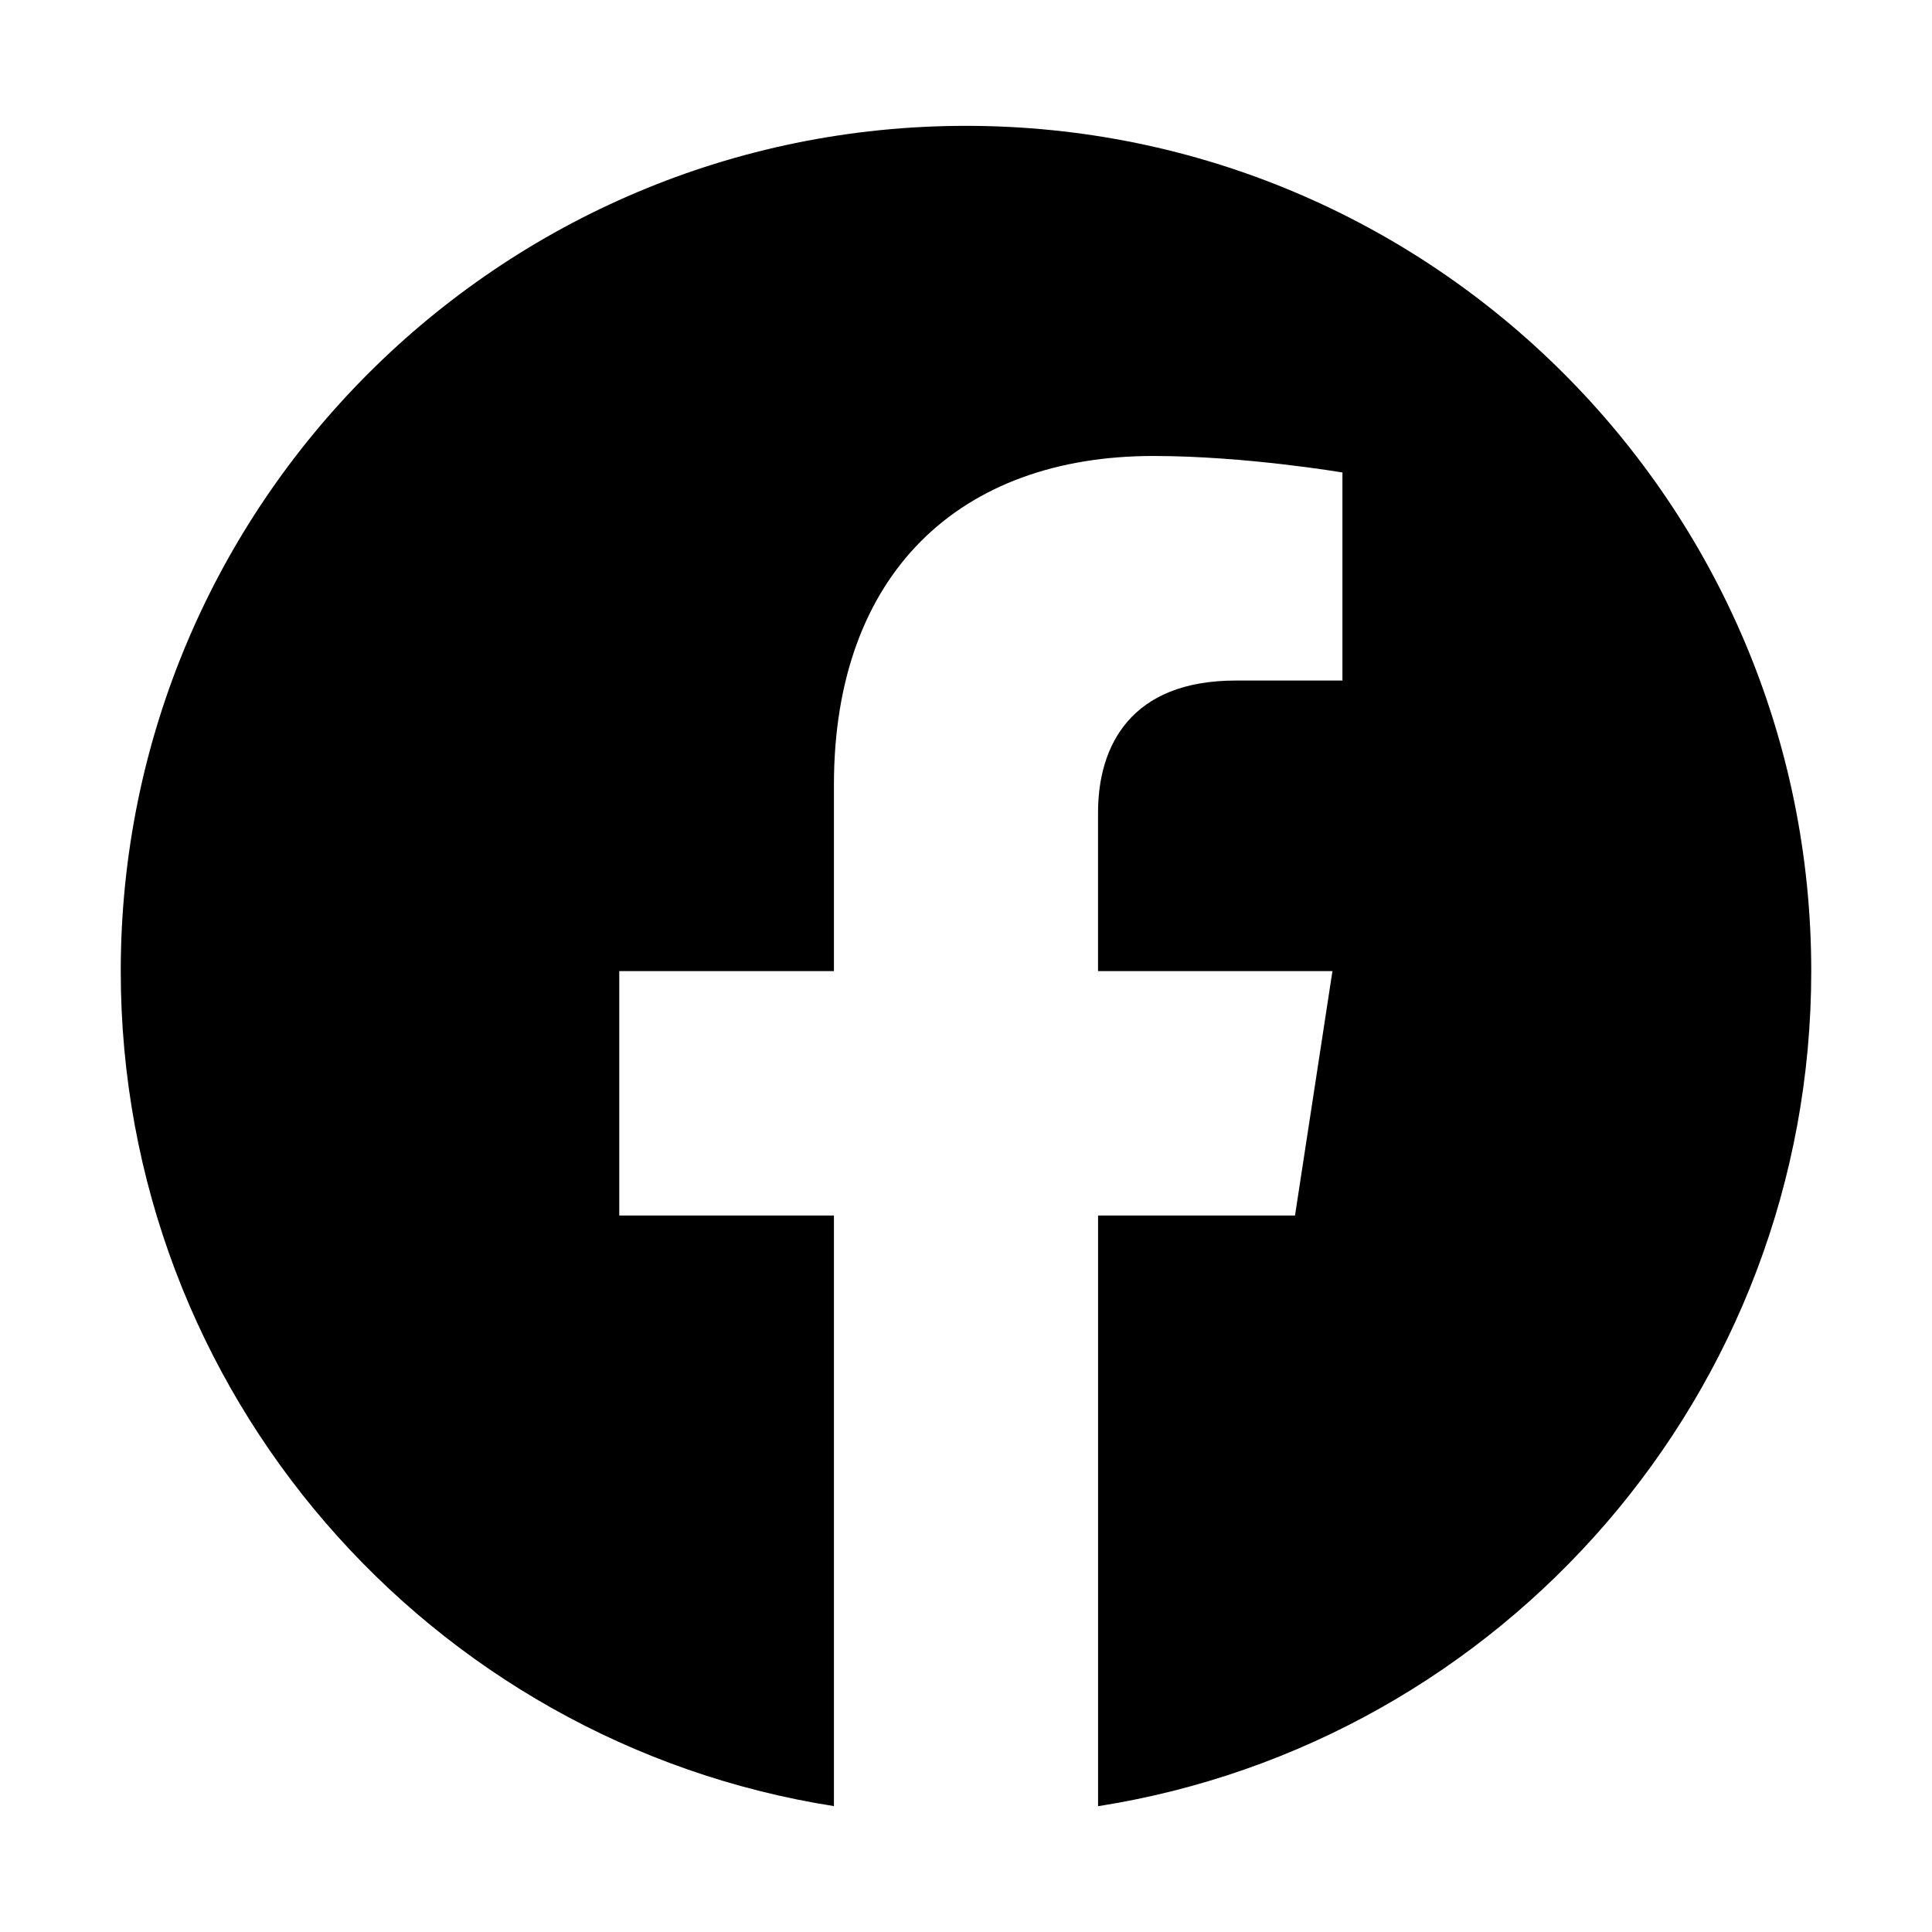
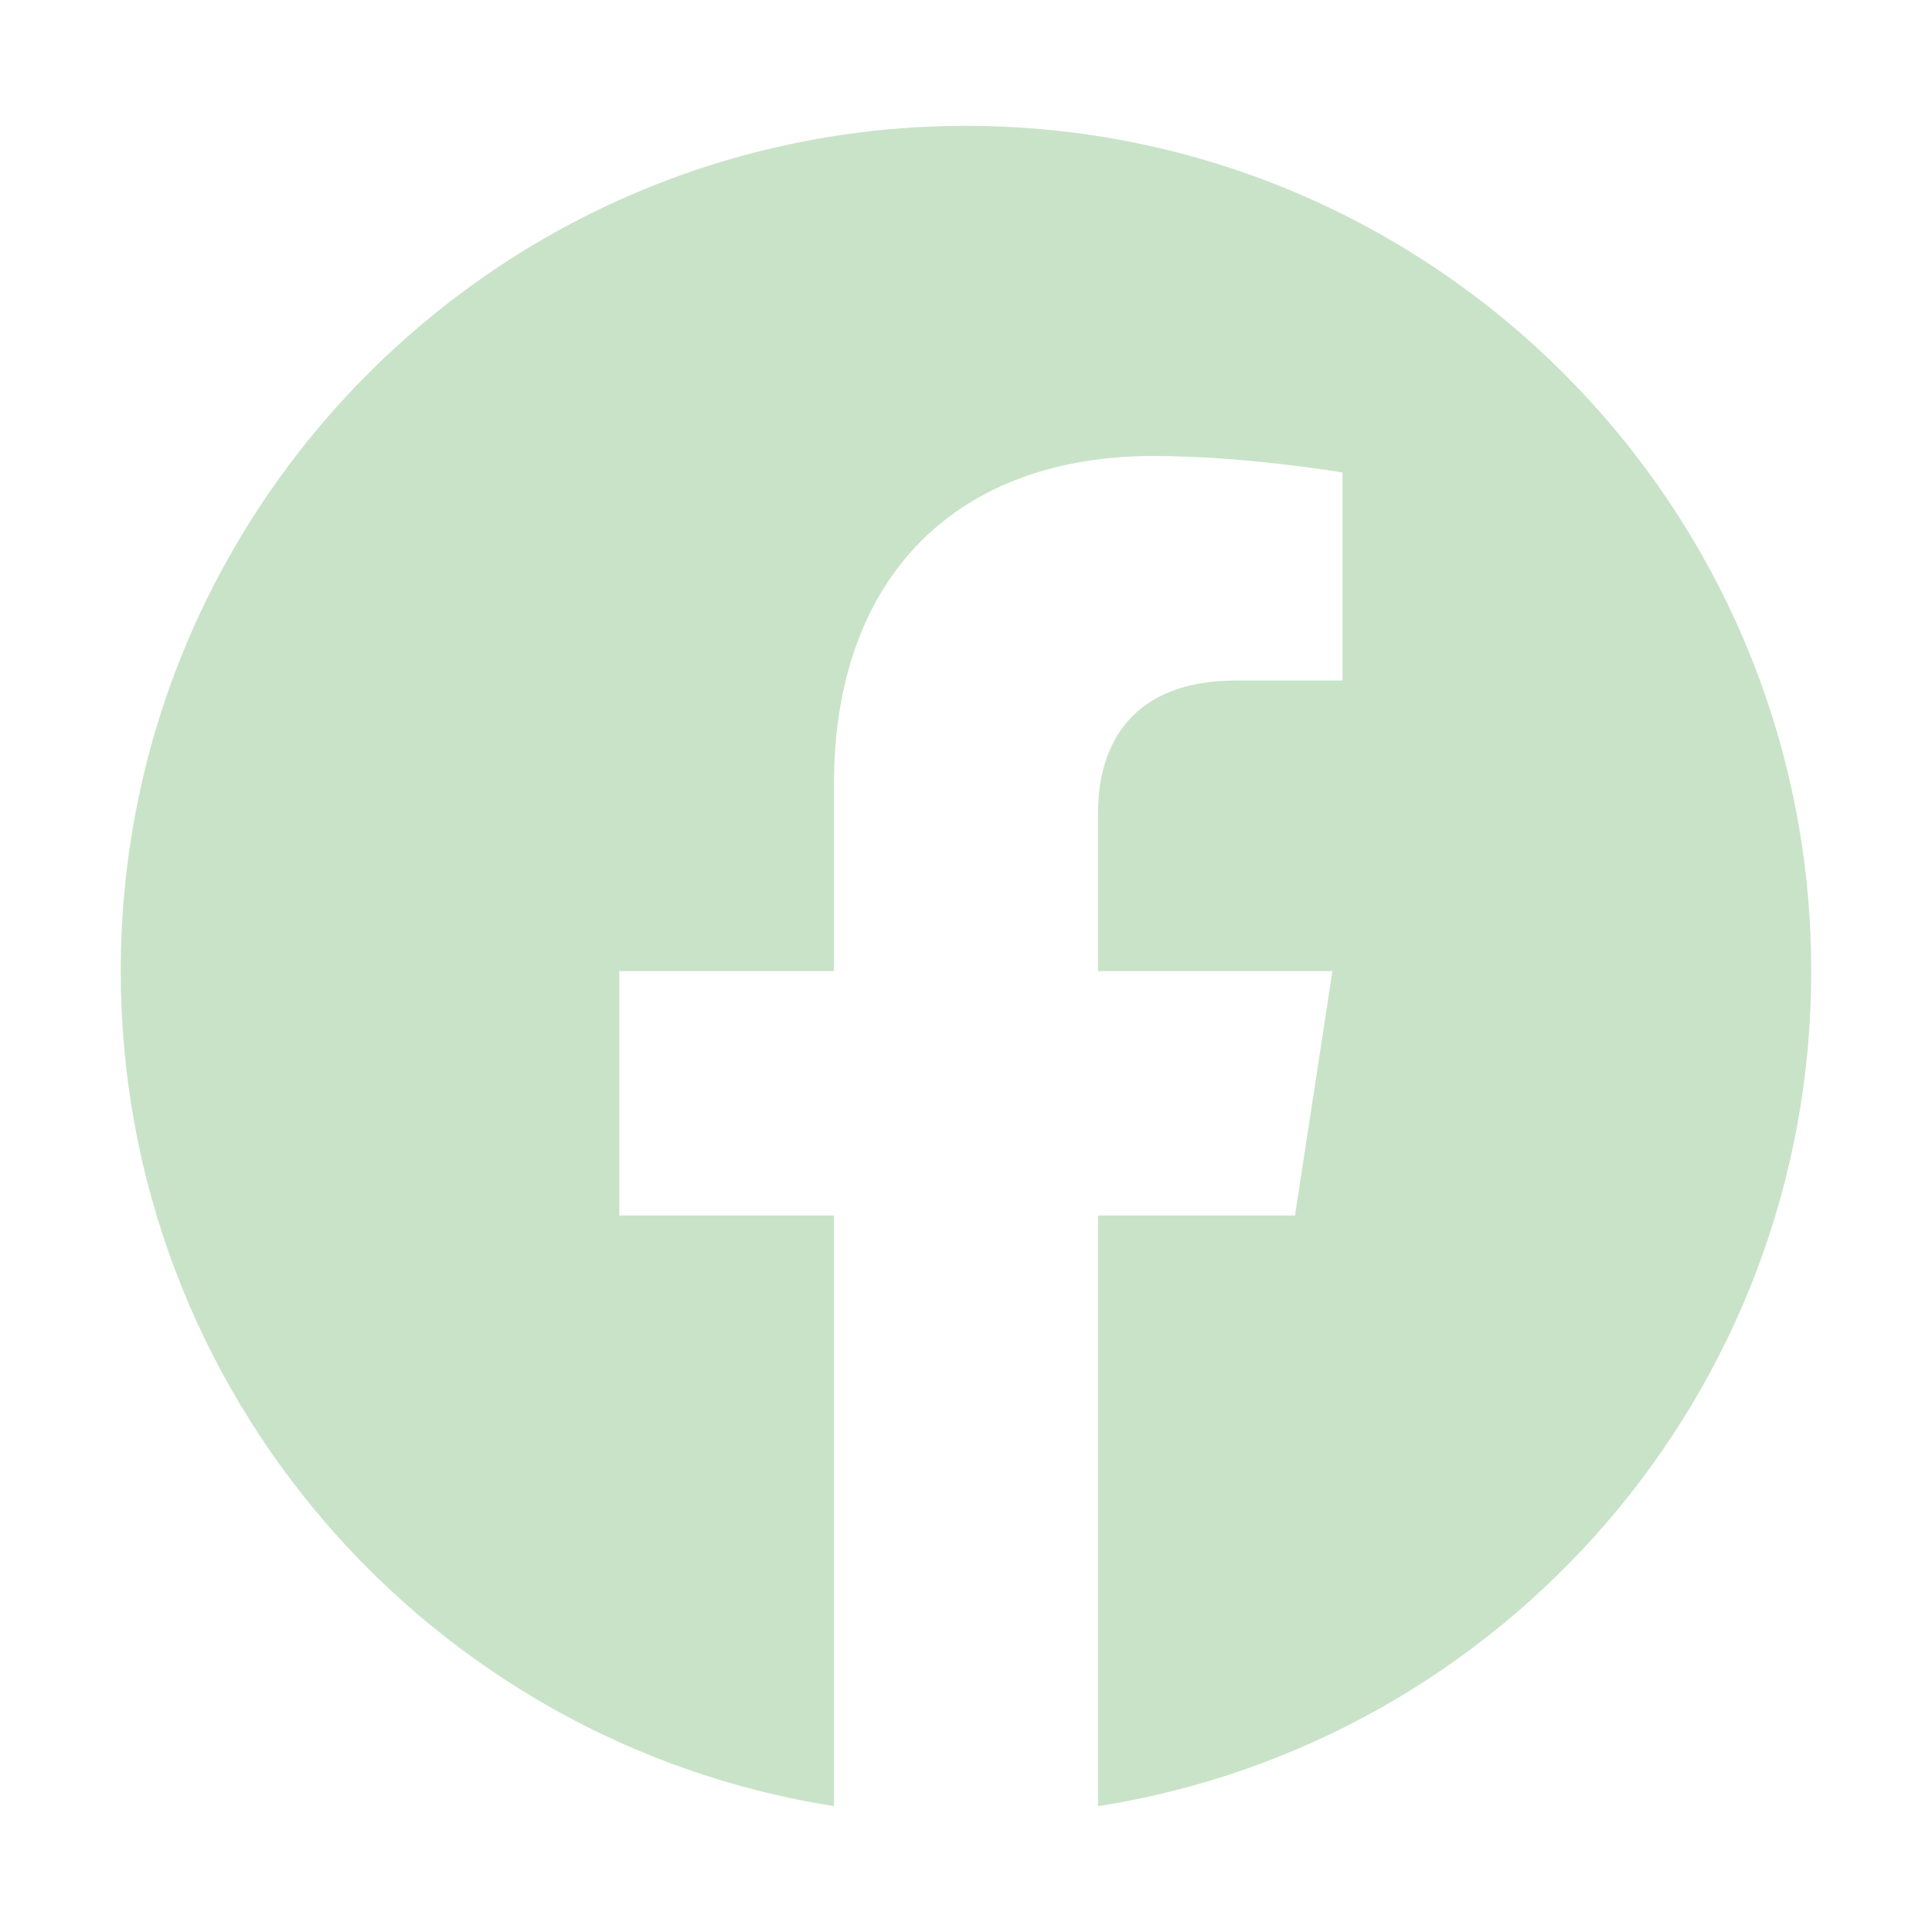
<svg xmlns="http://www.w3.org/2000/svg" class="ionicon" viewBox="0 0 512 512">
-   <path d="M480 257.35c0-123.7-100.3-224-224-224s-224 100.3-224 224c0 111.8 81.9 204.47 189 221.29V322.12h-56.89v-64.77H221V208c0-56.13 33.45-87.16 84.61-87.16 24.51 0 50.15 4.38 50.15 4.38v55.13H327.5c-27.81 0-36.51 17.26-36.51 35v42h62.12l-9.92 64.77H291v156.54c107.1-16.81 189-109.48 189-221.31z" fill-rule="evenodd" />
+   <path d="M480 257.35c0-123.7-100.3-224-224-224s-224 100.3-224 224c0 111.8 81.9 204.47 189 221.29V322.12h-56.89v-64.77H221V208c0-56.13 33.45-87.16 84.61-87.16 24.51 0 50.15 4.38 50.15 4.38v55.13H327.5c-27.81 0-36.51 17.26-36.51 35v42h62.12l-9.92 64.77H291v156.54c107.1-16.81 189-109.48 189-221.31z" fill-rule="evenodd" fill="#c9e3c8" />
</svg>
